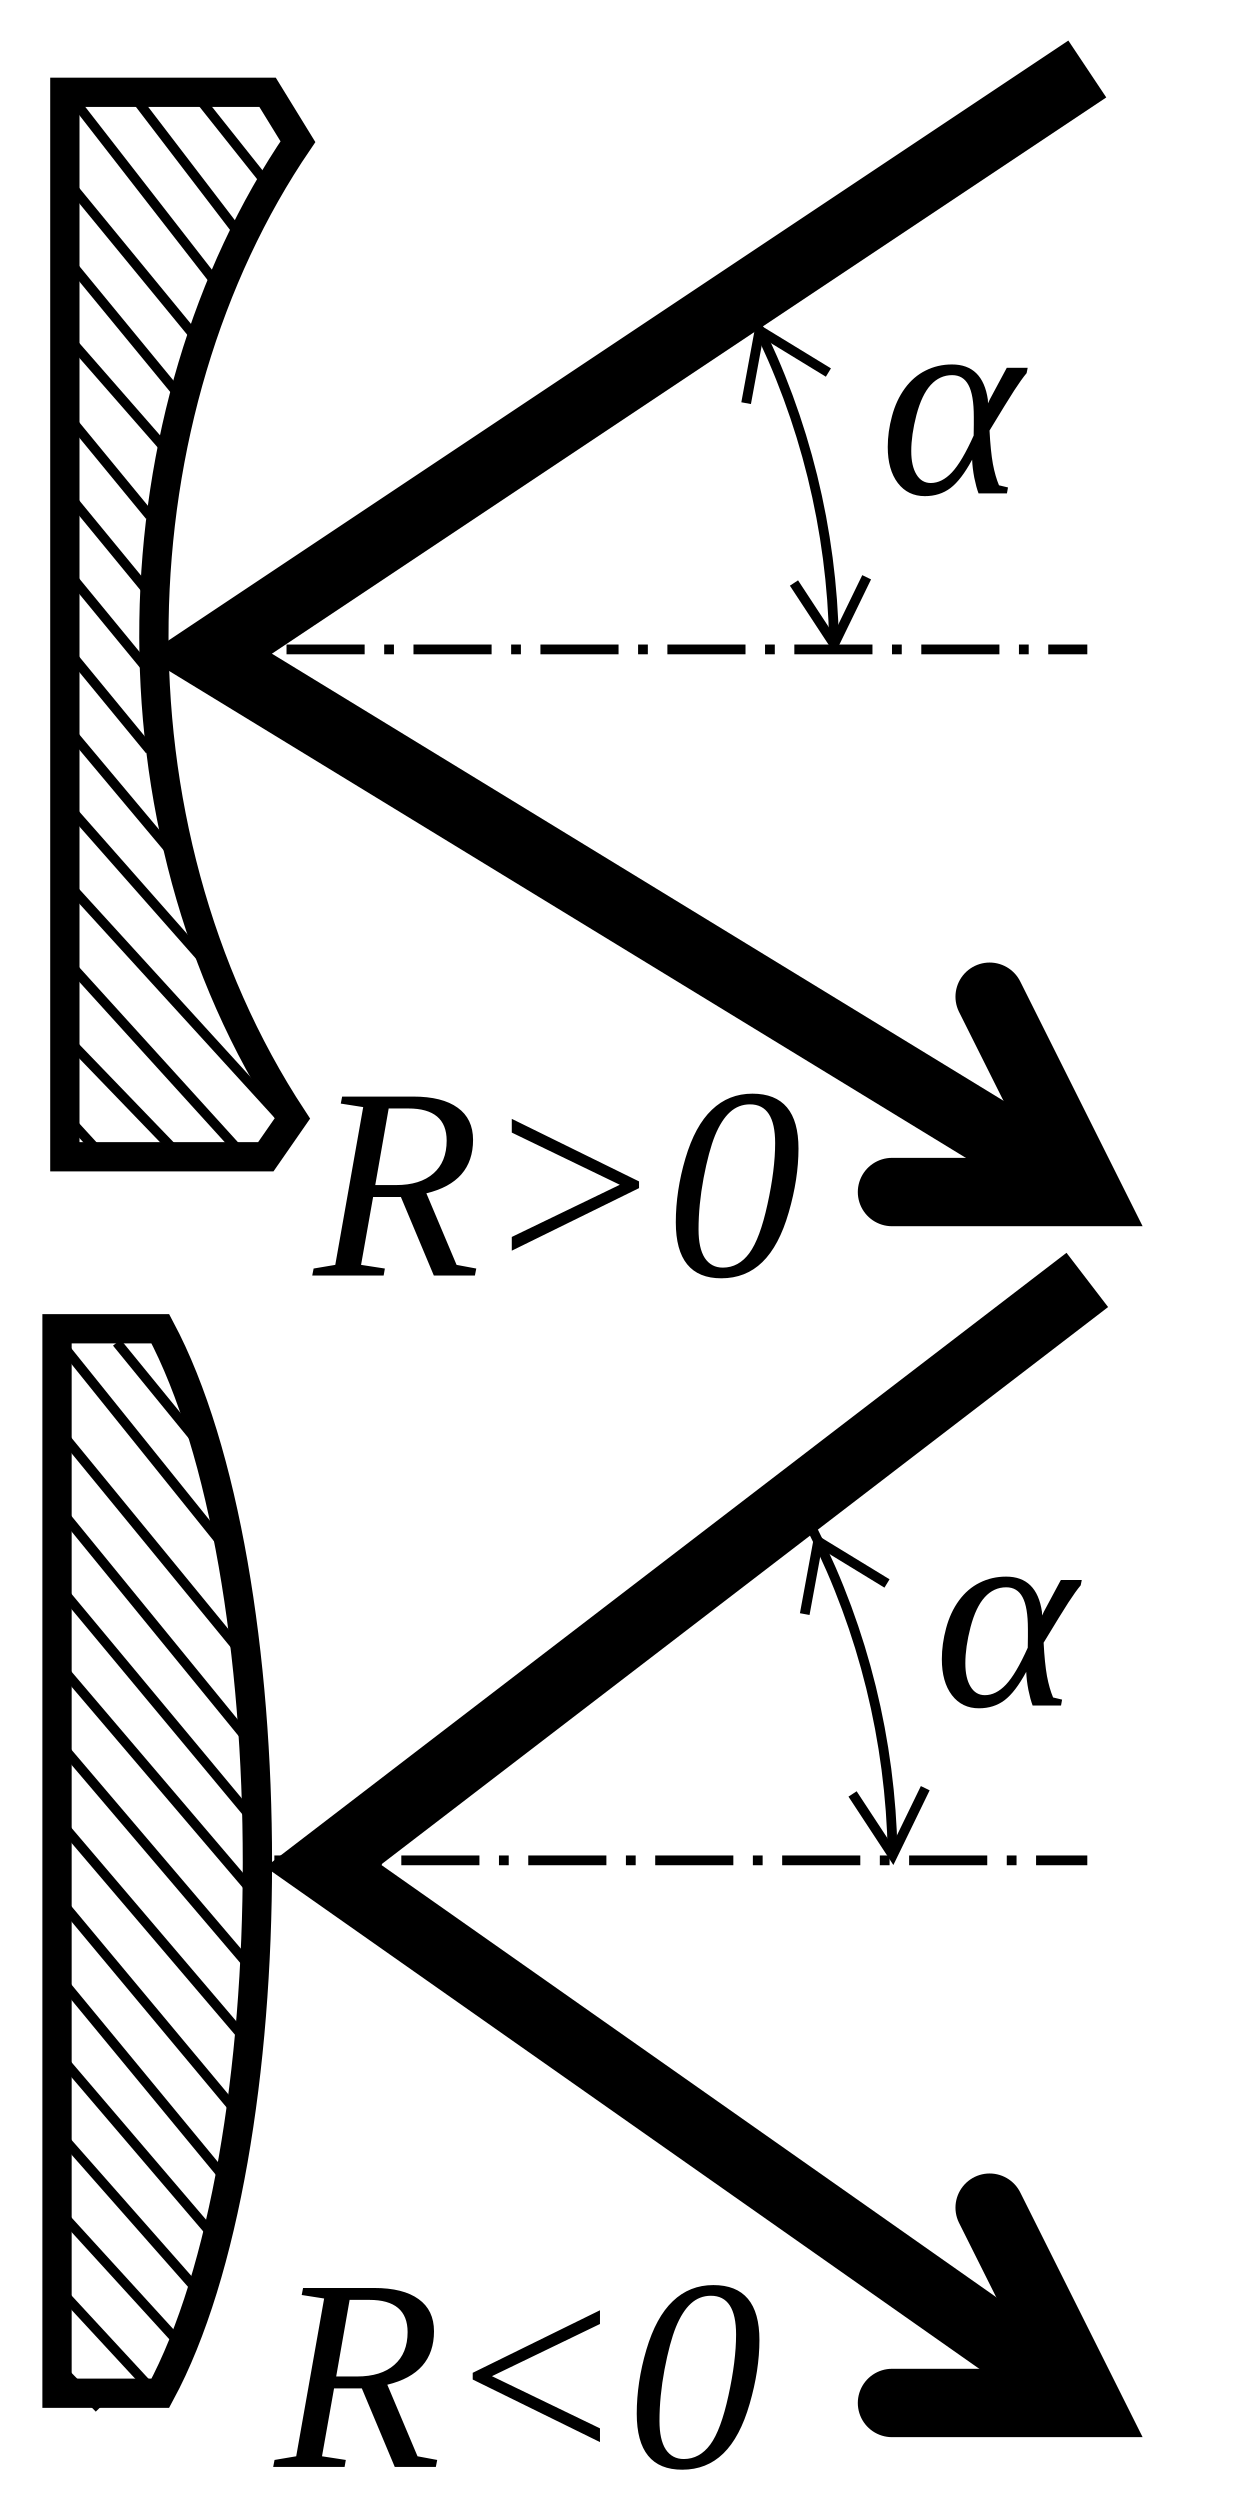
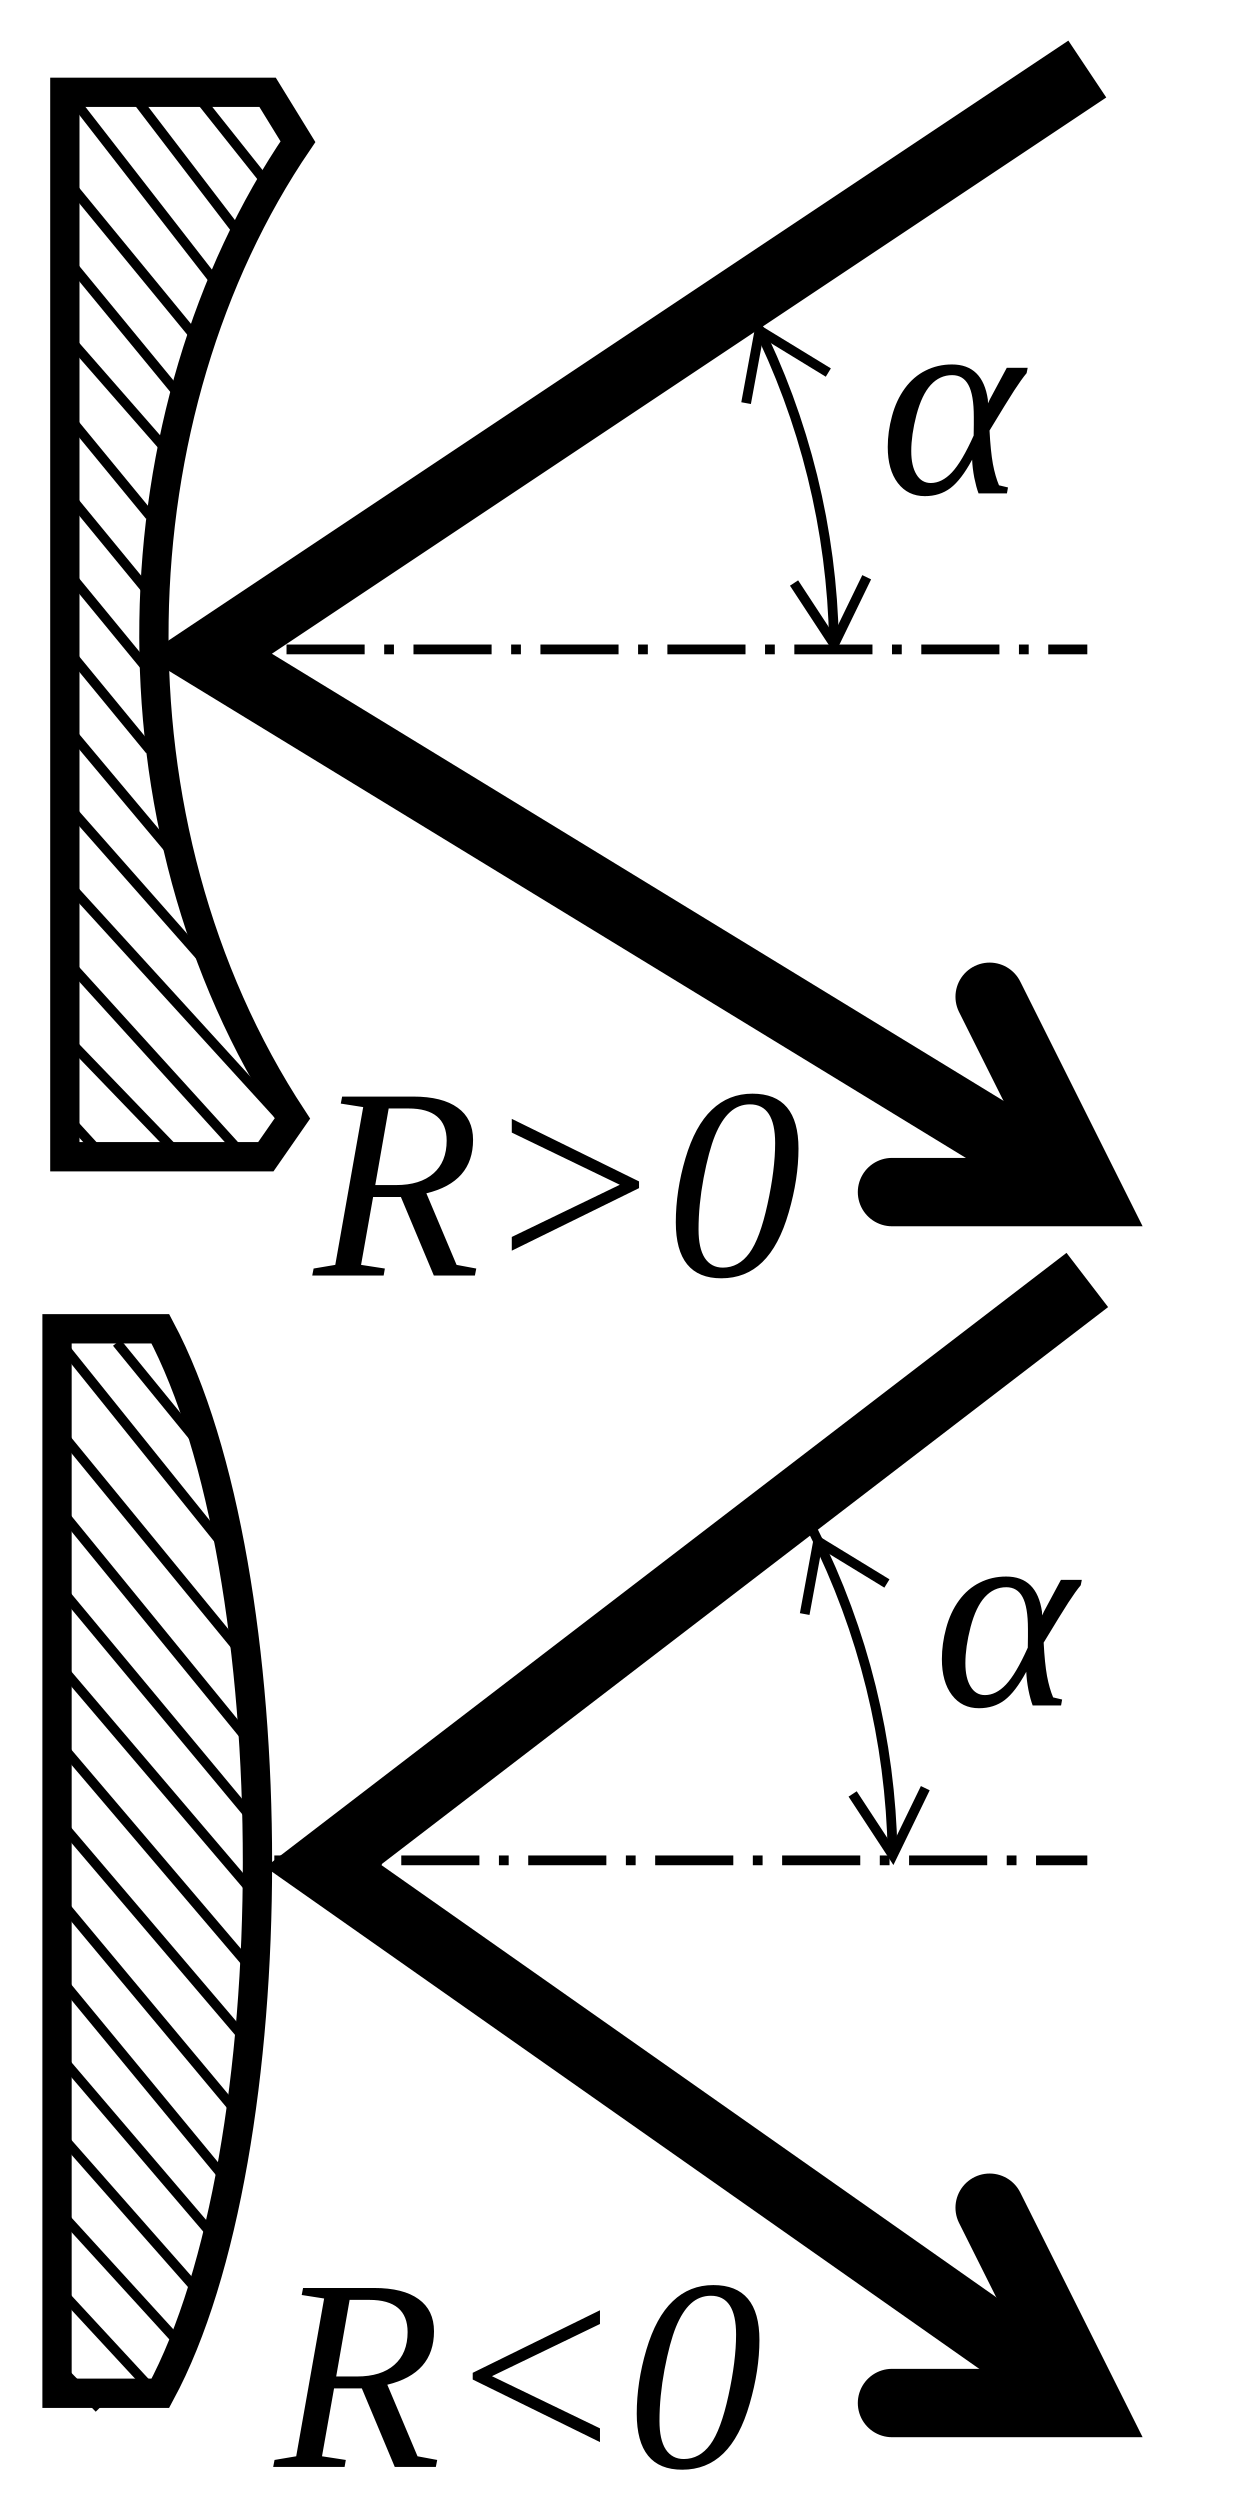
<svg xmlns="http://www.w3.org/2000/svg" height="256" width="128">
  <g fill="none" stroke="#000">
-     <path d="m111.34 7.065-90 60 90 55" stroke-width="7" />
+     <path d="m111.34 7.07-90 60 90 55" stroke-width="7" />
    <path d="m16.34 66.5h95" stroke-dasharray="8 2 1 2" />
-     <path d="m91.34 122.065h20l-10-20" stroke-linecap="round" stroke-width="7" />
-     <path d="m77.302 32.844c5.113 10.139 7.888 21.397 8.101 32.869" stroke-linecap="round" stroke-linejoin="bevel" />
-     <path d="m76.404 41.284 1.371-7.445 7.053 4.31" />
-     <path d="m88.746 59.112-3.33 6.857-4.114-6.269" />
-     <path d="m111.34 131.065-78.245 60 78.245 55" stroke-width="7" />
-     <path d="m91.34 246.065h20l-10-20" stroke-linecap="round" stroke-width="7" />
-     <path d="m28.094 190.5h83.245" stroke-dasharray="8 2 1 2" />
-     <path d="m83.302 156.844c5.113 10.139 7.888 21.397 8.101 32.869" stroke-linecap="round" stroke-linejoin="bevel" />
-     <path d="m82.404 165.284 1.371-7.445 7.053 4.31" />
-     <path d="m94.746 183.112-3.33 6.857-4.114-6.269" />
+     <path d="m91.34 122.07h20l-10-20" stroke-linecap="round" stroke-width="7" />
+     <path d="m77.3 32.84c5.11 10.14 7.89 21.4 8.1 32.87" stroke-linecap="round" stroke-linejoin="bevel" />
+     <path d="m76.4 41.28 1.37-7.44 7.05 4.31" />
+     <path d="m88.75 59.11-3.33 6.86-4.11-6.27" />
+     <path d="m111.34 131.07-78.25 60 78.25 55" stroke-width="7" />
+     <path d="m91.34 246.07h20l-10-20" stroke-linecap="round" stroke-width="7" />
+     <path d="m28.09 190.5h83.25" stroke-dasharray="8 2 1 2" />
+     <path d="m83.3 156.84c5.11 10.14 7.89 21.4 8.1 32.87" stroke-linecap="round" stroke-linejoin="bevel" />
+     <path d="m82.4 165.28 1.37-7.44 7.05 4.31" />
+     <path d="m94.75 183.11-3.33 6.86-4.11-6.27" />
  </g>
-   <text font-family="Times New Roman" font-size="10" font-style="italic" x="32.129" y="130.619">
-     <tspan font-size="28" x="32.129" y="130.619">R&gt;0</tspan>
-   </text>
-   <text font-family="Times New Roman" font-size="10" font-style="italic" x="28.129" y="252.619">
-     <tspan font-size="28" x="28.129" y="252.619">R&lt;0</tspan>
-   </text>
-   <text font-family="Times New Roman" font-size="28" font-style="italic" x="90.077" y="50.523">
-     <tspan x="90.077" y="50.523">α</tspan>
-   </text>
-   <text font-family="Times New Roman" font-size="28" font-style="italic" x="95.618" y="174.645">
-     <tspan x="95.618" y="174.645">α</tspan>
-   </text>
-   <path d="m16.416 245.068h-10.577v-109.004h10.577c13.258 24.926 13.258 84.432 0 109.004z" fill="none" stroke="#000" stroke-width="3" />
-   <path d="m25.355 209.106-19.703-23.117m20.144 15.647-20.144-23.647m20.233 15.735-20.233-23.735m20.894 17.092-20.894-25.092m20.038 16.528-20.038-24.528m18.945 15.094-18.945-23.094m17.591 12.689-16.864-20.962m18.268 79.036-18.995-22.763m18.271 30.134-18.271-22.134m16.962 27.849-16.962-19.849m15.563 25.656-15.563-17.656m13.424 22.714-13.424-14.714m11.035 19.932-11.035-11.932m4.513 12.614-4.513-4.614m6.308-104.51 8.901 10.898" fill="none" stroke="#000" />
-   <path d="m15.345 68.819-9.273-11.273m9.273 3.273-9.273-11.273m9.273 3.273-9.273-11.273m10.818 4.364-10.818-12.364m11.818 6.364-11.818-14.364m13.818 8.818-13.818-16.818m16 11.364-15.273-19.636m8.545 67.545-9.273-11.273m11.818 22.091-11.818-14.091m15.636 25.727-15.636-17.727m22.545 32.727-22.545-24.727m18.727 28.636-18.727-20.636m12.273 20.727-12.273-12.727m4.955 13.409-4.955-5.409m8.164-103.007 10.227 13.372m-5.05-15.058 8.748 10.994" fill="none" stroke="#000" />
-   <path d="m30.508 14.51c-18.801 27.61-20.316 69.933-.562 100.011l-2.728 3.933h-20.577v-109.004h20.758z" fill="none" stroke="#000" stroke-width="3" />
+   <g font-family="Times New Roman" font-style="italic">
+     <text font-size="10" x="32.13" y="130.62">
+       <tspan font-size="28" x="32.13" y="130.62">R&gt;0</tspan>
+     </text>
+     <text font-size="10" x="28.13" y="252.62">
+       <tspan font-size="28" x="28.13" y="252.62">R&lt;0</tspan>
+     </text>
+     <g font-size="28">
+       <text x="90.08" y="50.52">
+         <tspan x="90.08" y="50.52">α</tspan>
+       </text>
+       <text x="95.62" y="174.64">
+         <tspan x="95.62" y="174.64">α</tspan>
+       </text>
+     </g>
+   </g>
+   <g fill="none" stroke="#000">
+     <path d="m16.42 245.07h-10.58v-109h10.58c13.26 24.93 13.26 84.43 0 109z" stroke-width="3" />
+     <path d="m25.35 209.11-19.7-23.12m20.14 15.65-20.14-23.65m20.23 15.74-20.23-23.74m20.89 17.09-20.89-25.09m20.04 16.53-20.04-24.53m18.94 15.09-18.94-23.09m17.59 12.69-16.86-20.96m18.27 79.04-19-22.76m18.27 30.13-18.27-22.13m16.96 27.85-16.96-19.85m15.56 25.66-15.56-17.66m13.42 22.71-13.42-14.71m11.04 19.93-11.04-11.93m4.51 12.61-4.51-4.61m6.31-104.51 8.9 10.9" />
+     <path d="m15.35 68.82-9.27-11.27m9.27 3.27-9.27-11.27m9.27 3.27-9.27-11.27m10.82 4.36-10.82-12.36m11.82 6.36-11.82-14.36m13.82 8.82-13.82-16.82m16 11.36-15.27-19.64m8.55 67.55-9.27-11.27m11.82 22.09-11.82-14.09m15.64 25.73-15.64-17.73m22.55 32.73-22.55-24.73m18.73 28.64-18.73-20.64m12.27 20.73-12.27-12.73m4.95 13.41-4.95-5.41m8.16-103.01 10.23 13.37m-5.05-15.06 8.75 10.99" />
+     <path d="m30.51 14.51c-18.8 27.61-20.32 69.93-.56 100.01l-2.73 3.93h-20.58v-109h20.76z" stroke-width="3" />
+   </g>
</svg>
